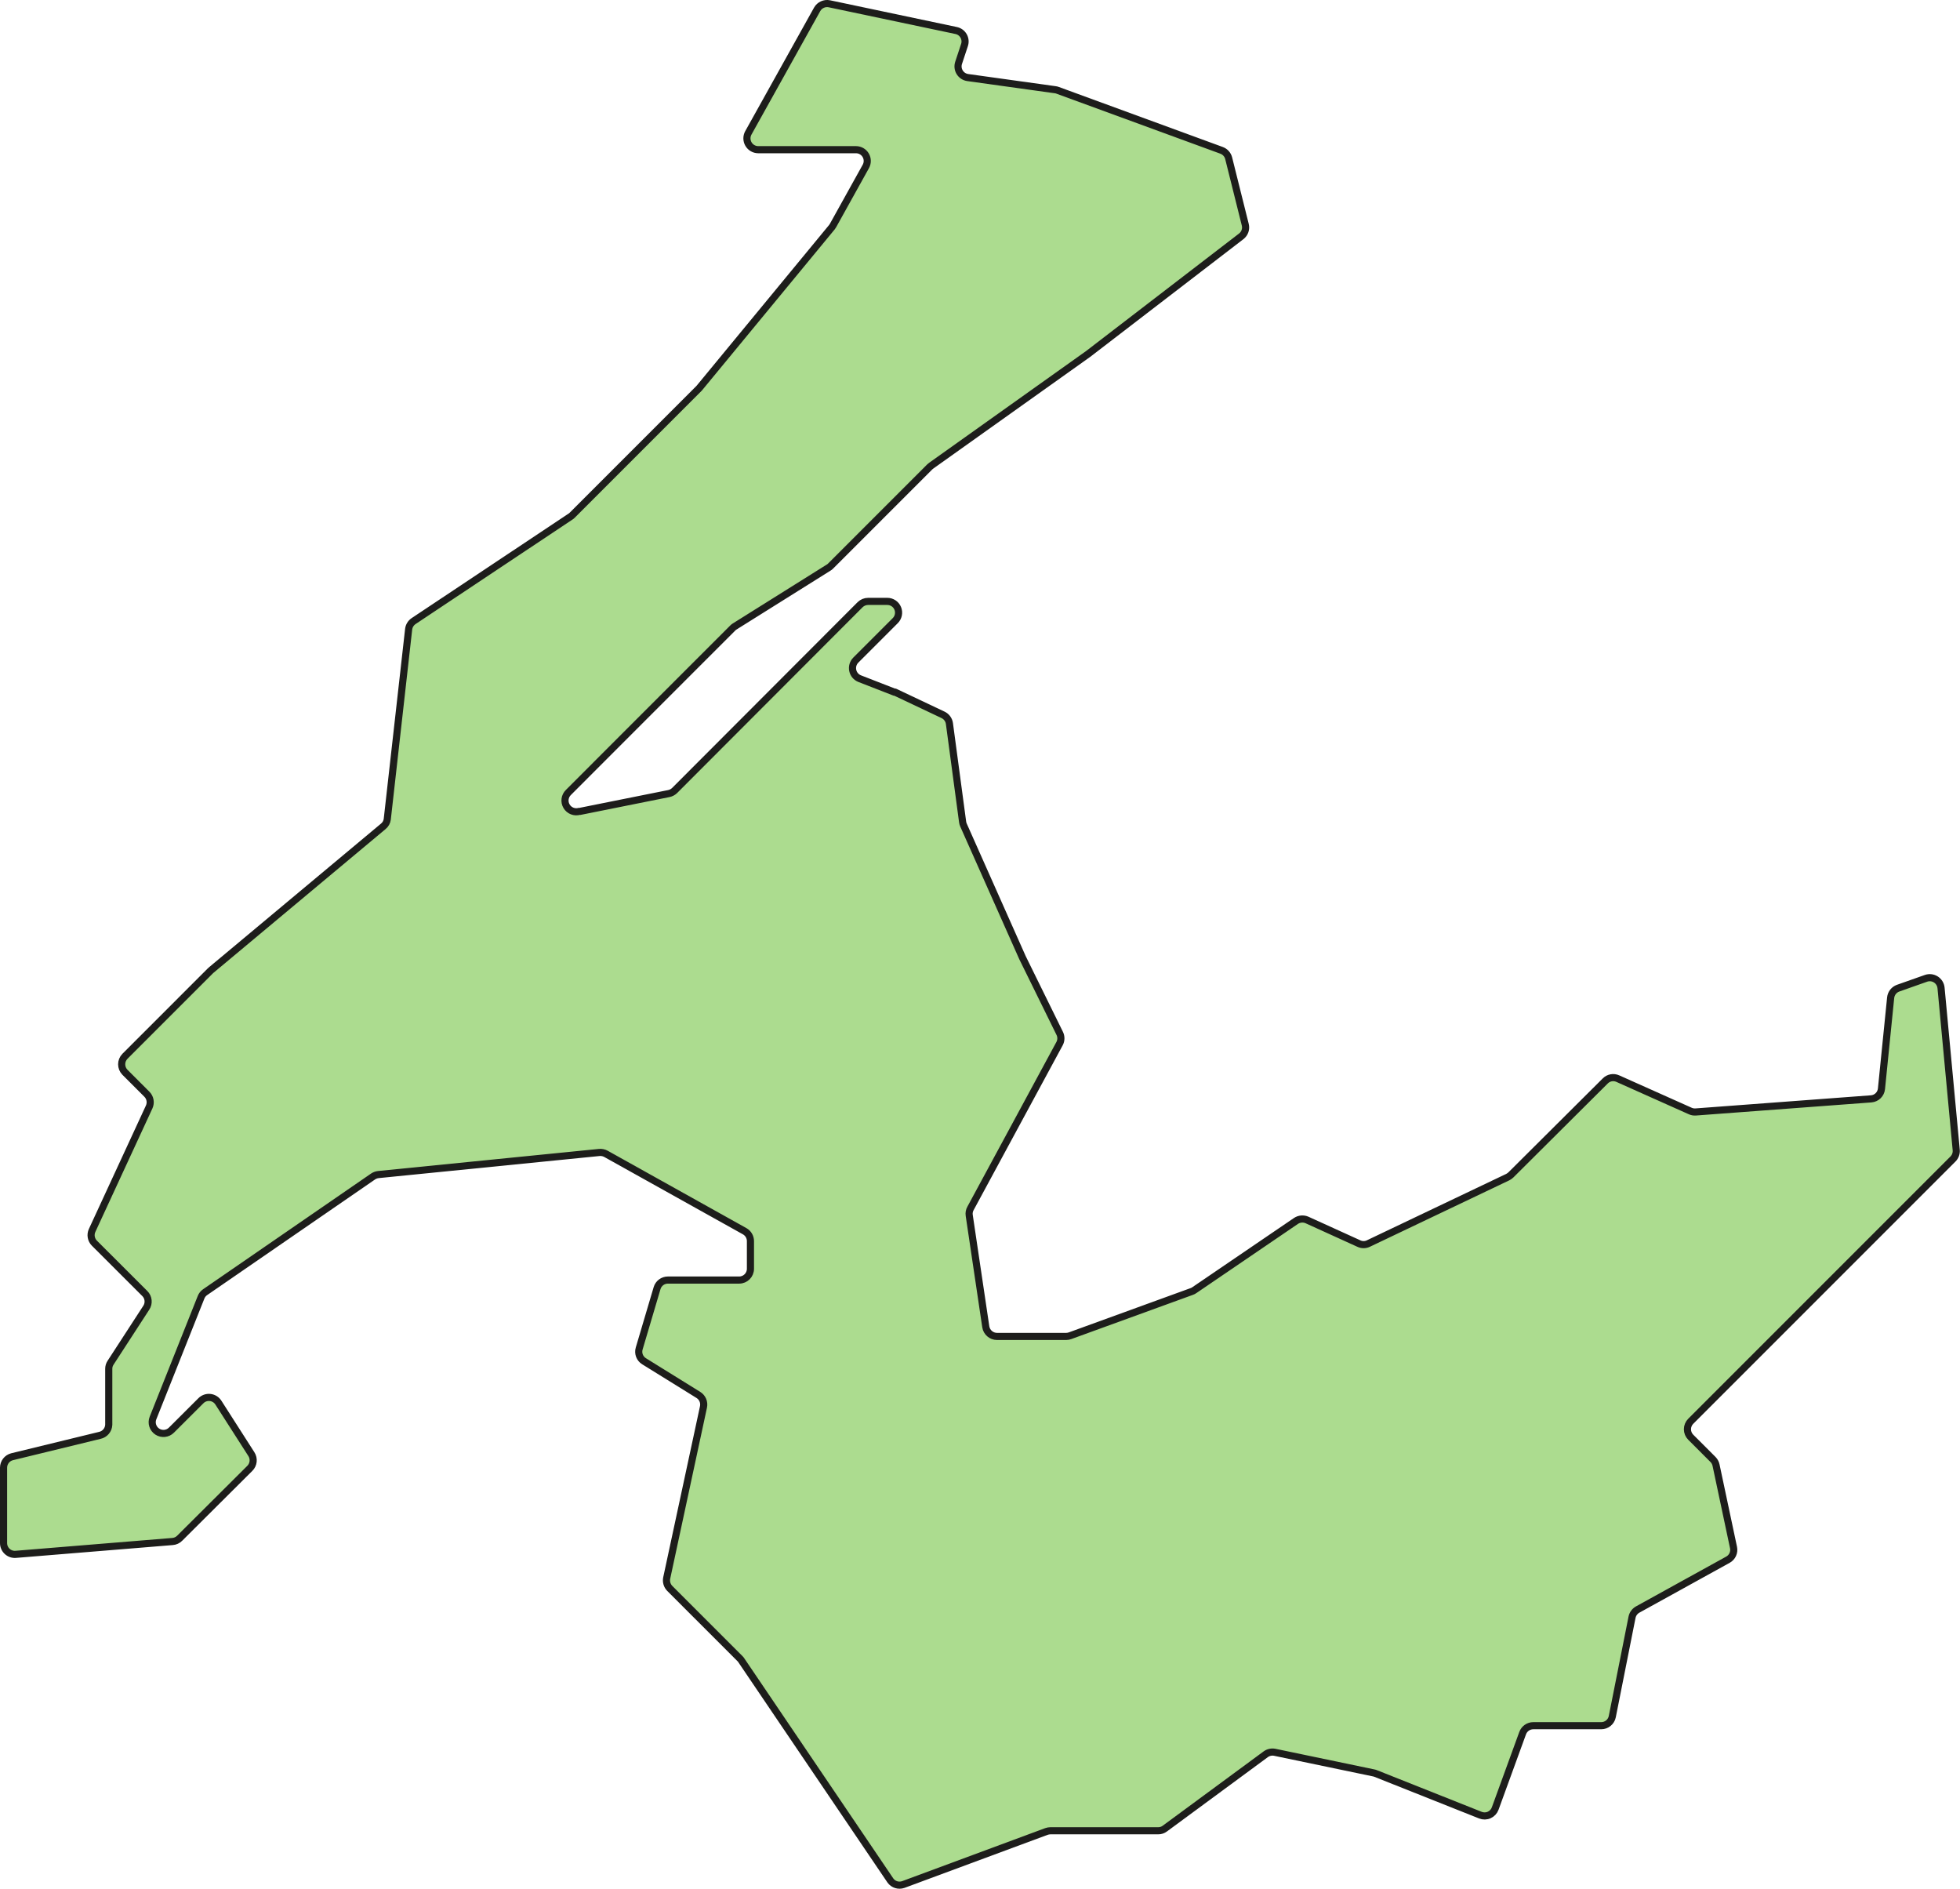
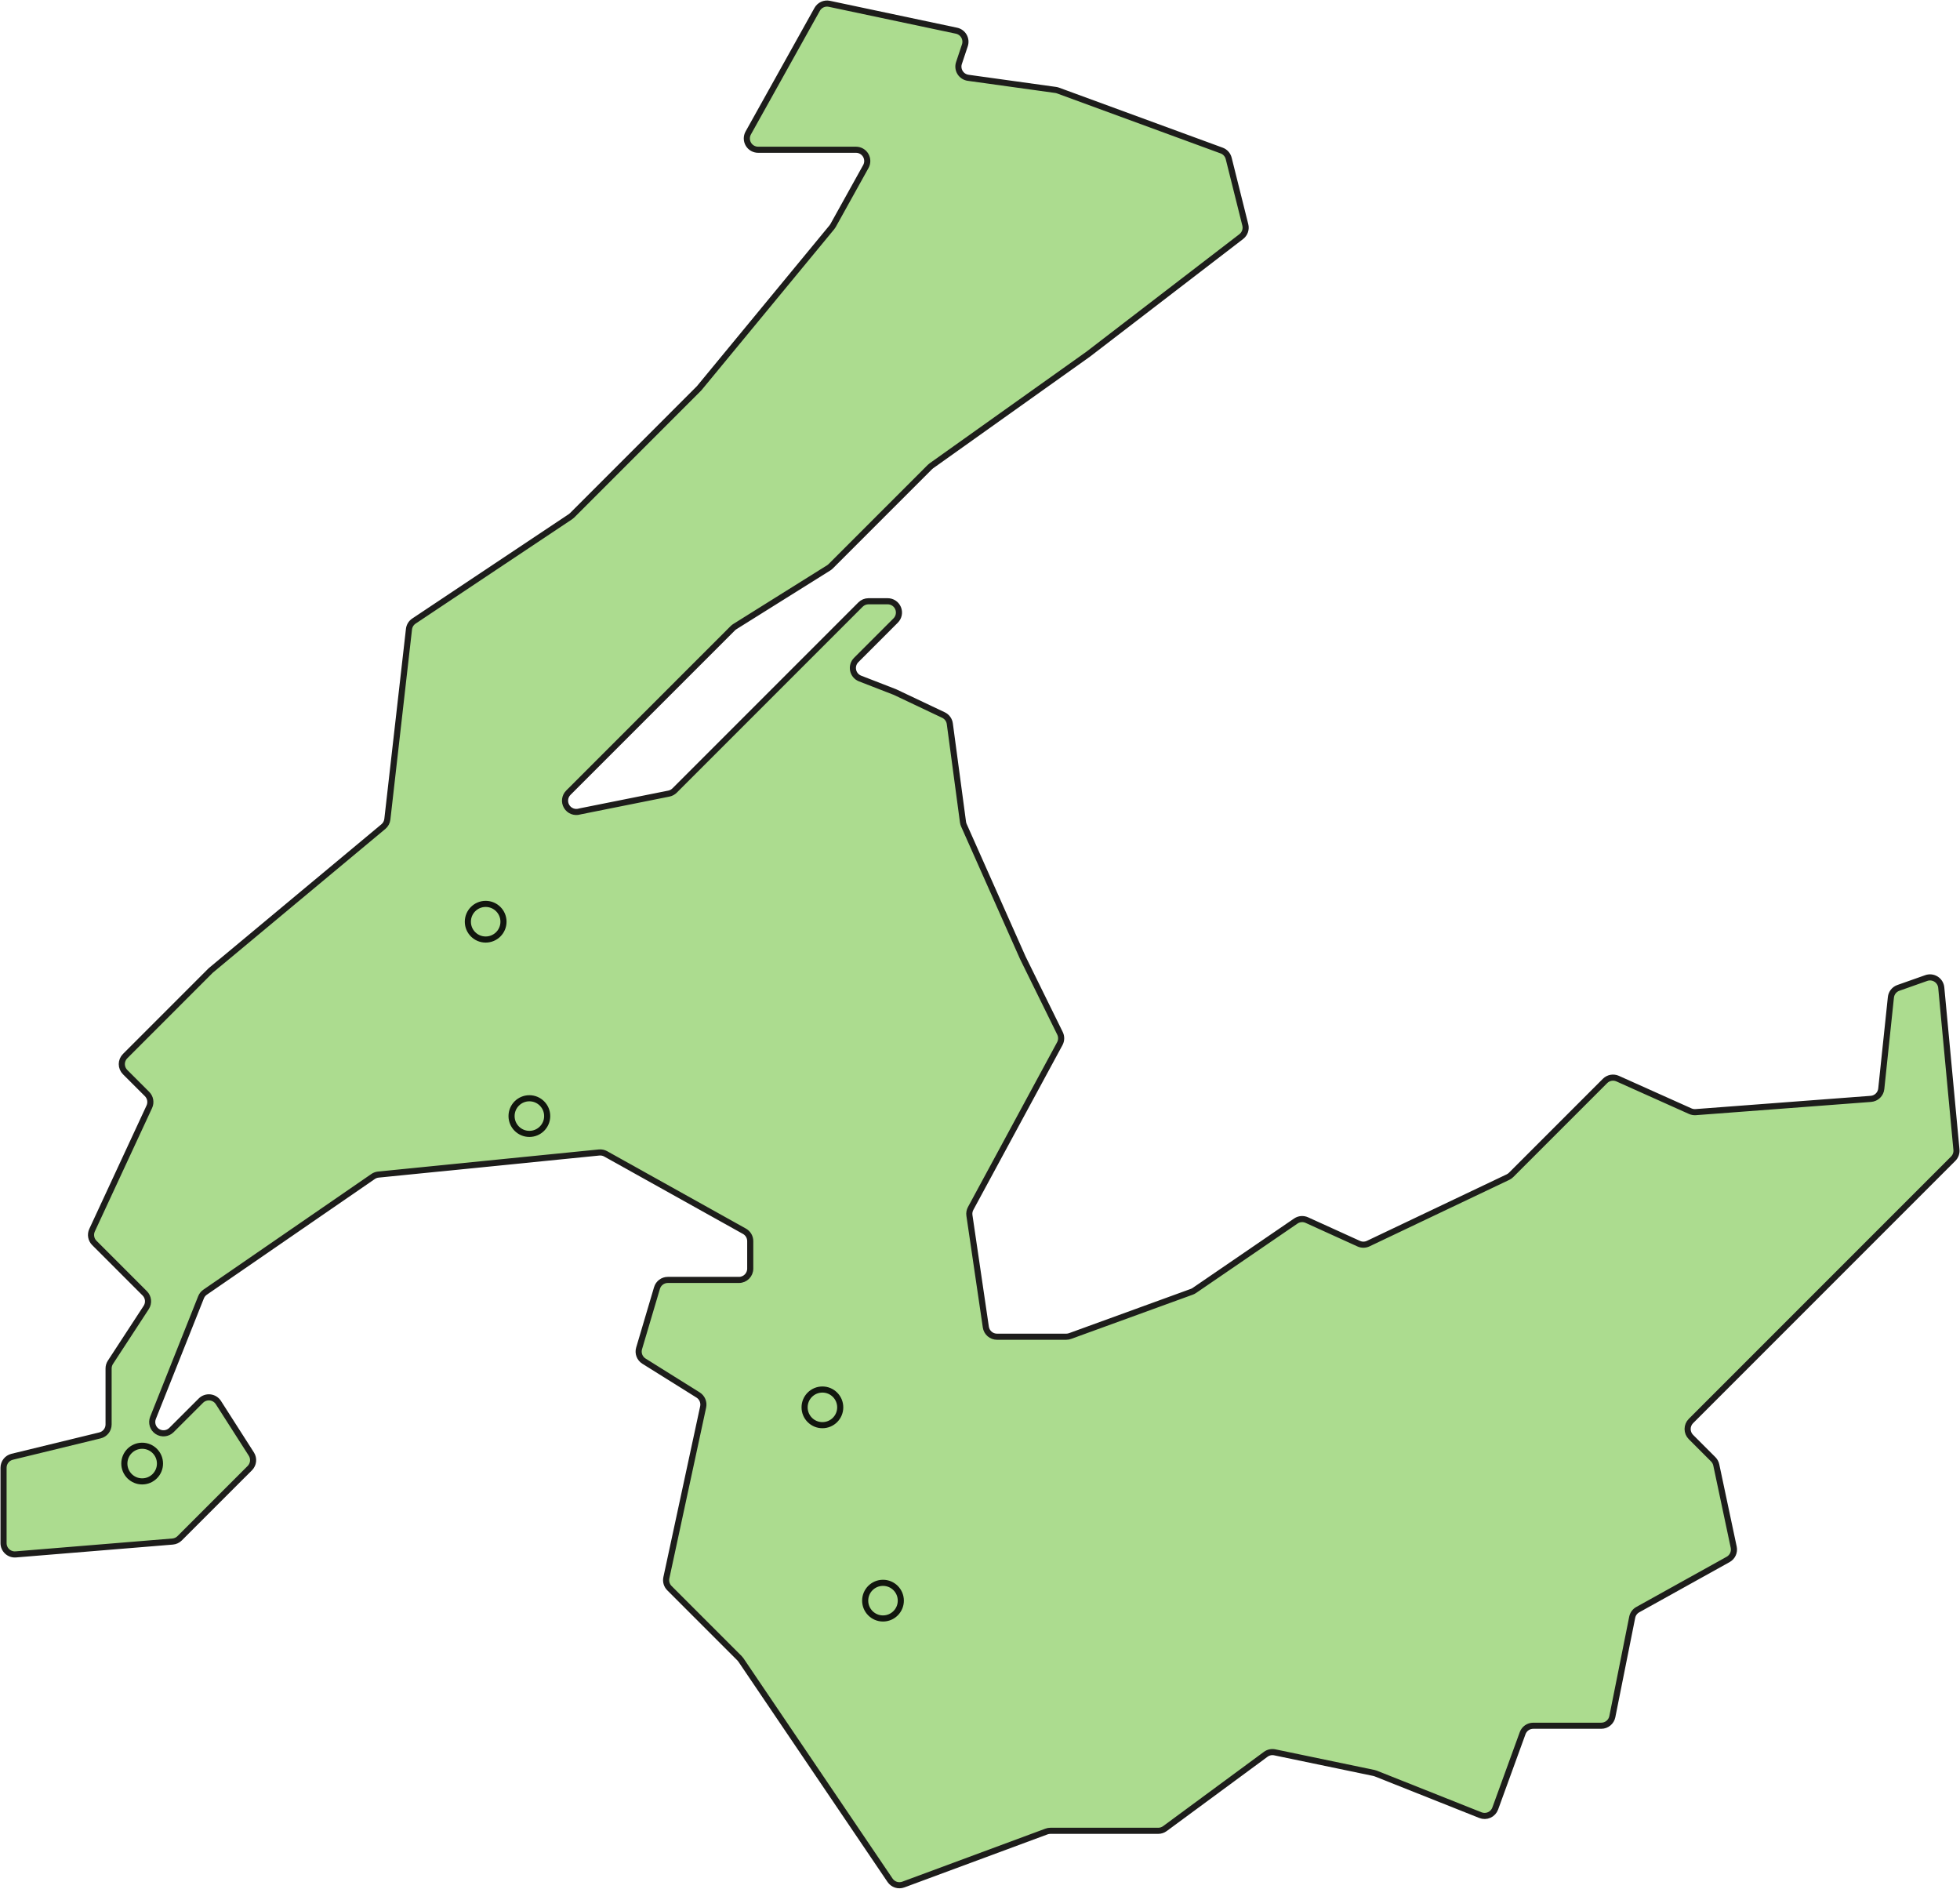
- <svg xmlns="http://www.w3.org/2000/svg" viewBox="0 0 275.02 264.98">
-   <g id="Calque_2" data-name="Calque 2">
-     <g id="Calque_18" data-name="Calque 18">
-       <path d="M126.75,264.38l20.08-7.44a1.78,1.78,0,0,1,.55-.1h15.13a1.52,1.52,0,0,0,.94-.31l14.15-10.42a1.61,1.61,0,0,1,1.27-.28l13.91,2.9a1.12,1.12,0,0,1,.26.08l14.69,5.84a1.58,1.58,0,0,0,2.07-.93l3.85-10.57a1.59,1.59,0,0,1,1.49-1.05h9.54a1.58,1.58,0,0,0,1.55-1.27L229,226.89a1.61,1.61,0,0,1,.78-1.08l12.68-7a1.57,1.57,0,0,0,.78-1.71l-2.45-11.55a1.6,1.6,0,0,0-.42-.79l-3.13-3.13a1.58,1.58,0,0,1,0-2.24l6.25-6.25,30.54-30.54a1.59,1.59,0,0,0,.46-1.27l-2.13-22.73a1.59,1.59,0,0,0-2.11-1.35l-3.91,1.38a1.6,1.6,0,0,0-1.05,1.33L264,152.75a1.57,1.57,0,0,1-1.45,1.41L237.93,156a1.58,1.58,0,0,1-.77-.14L227,151.32a1.56,1.56,0,0,0-1.76.33L212,164.83a1.94,1.94,0,0,1-.44.31L192,174.46a1.55,1.55,0,0,1-1.33,0l-7.28-3.31a1.62,1.62,0,0,0-1.55.14L167.58,181a1.29,1.29,0,0,1-.35.18l-17.08,6.21a1.66,1.66,0,0,1-.54.1h-9.72a1.6,1.6,0,0,1-1.57-1.36L136,170.52a1.52,1.52,0,0,1,.18-1l12.5-23.12a1.57,1.57,0,0,0,0-1.46l-5.21-10.59-8.28-18.61a1.52,1.52,0,0,1-.12-.43l-1.85-13.8a1.59,1.59,0,0,0-.89-1.22l-6.74-3.19-.1,0-4.86-1.89a1.59,1.59,0,0,1-.55-2.6l5.54-5.54a1.58,1.58,0,0,0-1.12-2.7h-2.69a1.62,1.62,0,0,0-1.12.46L94.66,110.9a1.64,1.64,0,0,1-.81.43l-12.42,2.49a.27.27,0,0,0-.12,0h0a1.58,1.58,0,0,1-1.56-2.64l8.46-8.47,14.61-14.61a1.42,1.42,0,0,1,.28-.22l13.17-8.25a1.18,1.18,0,0,0,.28-.22l7.84-7.84,6.08-6.08a1.73,1.73,0,0,1,.21-.17l22-15.66,21.48-16.5a1.57,1.57,0,0,0,.57-1.64l-2.33-9.33a1.59,1.59,0,0,0-1-1.1l-23-8.42a1.16,1.16,0,0,0-.32-.08l-12.29-1.71a1.58,1.58,0,0,1-1.28-2.07l.82-2.48a1.57,1.57,0,0,0-1.17-2.05L116.37.53a1.6,1.6,0,0,0-1.71.78L105,18.65A1.59,1.59,0,0,0,106.37,21h13.74a1.58,1.58,0,0,1,1.38,2.35l-4.6,8.28a1.67,1.67,0,0,1-.16.24L98.15,54.41l-.1.11L80.28,72.29a1.12,1.12,0,0,1-.24.19l-22,14.65a1.6,1.6,0,0,0-.7,1.14l-3,26.66a1.52,1.52,0,0,1-.56,1L29.64,136.09a.52.52,0,0,0-.11.1l-12,12a1.6,1.6,0,0,0,0,2.24l3.08,3.08a1.59,1.59,0,0,1,.32,1.79l-8,17.31a1.59,1.59,0,0,0,.31,1.79l7.08,7.07a1.58,1.58,0,0,1,.2,2l-5,7.7a1.53,1.53,0,0,0-.26.86v7.85A1.59,1.59,0,0,1,14,201.37l-12.32,3A1.59,1.59,0,0,0,.5,205.9v10.58a1.58,1.58,0,0,0,1.71,1.58l22-1.8a1.58,1.58,0,0,0,1-.46L35.05,206a1.59,1.59,0,0,0,.22-2l-4.63-7.23a1.58,1.58,0,0,0-2.45-.26l-4.13,4.12a1.58,1.58,0,0,1-2.59-1.7L28.21,182a1.55,1.55,0,0,1,.57-.72l23.57-16.23a1.66,1.66,0,0,1,.74-.27l31-3.1a1.66,1.66,0,0,1,.93.19l19.47,10.86a1.59,1.59,0,0,1,.81,1.39V178a1.58,1.58,0,0,1-1.58,1.58h-10a1.58,1.58,0,0,0-1.52,1.13l-2.51,8.47a1.57,1.57,0,0,0,.68,1.79L98,195.7a1.59,1.59,0,0,1,.71,1.68l-5.16,24a1.61,1.61,0,0,0,.43,1.46l9.84,9.84a1.06,1.06,0,0,1,.19.23l20.93,30.91A1.58,1.58,0,0,0,126.75,264.38Z" style="fill:#acdc8f;stroke:#1d1d1b;stroke-miterlimit:10" />
-     </g>
+ <svg xmlns="http://www.w3.org/2000/svg" id="Groupe_9" data-name="Groupe 9" width="321" height="309.284" viewBox="0 0 321 309.284">
+   <defs>
+     <clipPath id="clip-path">
+       <rect id="Rectangle_18" data-name="Rectangle 18" width="321" height="309.284" fill="none" />
+     </clipPath>
+   </defs>
+   <g id="Groupe_8" data-name="Groupe 8" clip-path="url(#clip-path)">
+     <path id="Tracé_15" data-name="Tracé 15" d="M147.863,308.5l23.439-8.681a1.827,1.827,0,0,1,.642-.116H189.6a1.847,1.847,0,0,0,1.1-.361l16.515-12.169a1.848,1.848,0,0,1,1.473-.321l16.239,3.379a1.842,1.842,0,0,1,.306.091l17.146,6.818a1.847,1.847,0,0,0,2.42-1.087l4.487-12.337a1.85,1.85,0,0,1,1.738-1.217h11.139a1.848,1.848,0,0,0,1.813-1.486l3.255-16.274a1.846,1.846,0,0,1,.915-1.254l14.8-8.222a1.848,1.848,0,0,0,.91-2L281,239.794a1.839,1.839,0,0,0-.5-.923l-3.652-3.652a1.848,1.848,0,0,1,0-2.615l7.3-7.3,35.653-35.655a1.845,1.845,0,0,0,.533-1.479l-2.487-26.535a1.848,1.848,0,0,0-2.456-1.57l-4.57,1.613a1.848,1.848,0,0,0-1.223,1.549l-1.576,14.975a1.848,1.848,0,0,1-1.7,1.649l-28.683,2.173a1.849,1.849,0,0,1-.9-.156l-11.894-5.332a1.848,1.848,0,0,0-2.062.379L247.4,192.3a1.879,1.879,0,0,1-.512.362L224,203.549a1.846,1.846,0,0,1-1.558.014l-8.5-3.862a1.847,1.847,0,0,0-1.809.156l-16.616,11.37a1.832,1.832,0,0,1-.412.211l-19.934,7.248a1.856,1.856,0,0,1-.631.112H163.2a1.848,1.848,0,0,1-1.829-1.58l-2.687-18.271a1.852,1.852,0,0,1,.2-1.149l14.6-26.983a1.851,1.851,0,0,0,.033-1.7l-6.088-12.367-9.657-21.715a1.86,1.86,0,0,1-.142-.507l-2.157-16.1A1.846,1.846,0,0,0,154.43,117l-7.867-3.727c-.04-.019-.081-.036-.121-.053l-5.668-2.2a1.849,1.849,0,0,1-.636-3.03l6.465-6.466a1.848,1.848,0,0,0-1.307-3.155h-3.141a1.849,1.849,0,0,0-1.307.542L110.4,129.36a1.856,1.856,0,0,1-.944.505l-14.487,2.9c-.05.01-.1.022-.151.037A1.849,1.849,0,0,1,93,129.716l9.879-9.879,17.055-17.055a1.9,1.9,0,0,1,.327-.26l15.374-9.62a1.894,1.894,0,0,0,.327-.26l9.151-9.151,7.1-7.1a1.749,1.749,0,0,1,.236-.2l25.68-18.277L203.2,38.66a1.848,1.848,0,0,0,.668-1.914l-2.723-10.894a1.851,1.851,0,0,0-1.157-1.287L173.193,14.74a1.844,1.844,0,0,0-.382-.095l-14.34-1.992a1.849,1.849,0,0,1-1.5-2.415l.968-2.9a1.85,1.85,0,0,0-1.371-2.394L135.748.54a1.848,1.848,0,0,0-2,.908L122.462,21.688a1.849,1.849,0,0,0,1.614,2.749h16.03a1.848,1.848,0,0,1,1.615,2.746l-5.367,9.66a1.953,1.953,0,0,1-.189.279l-21.69,26.3c-.037.046-.077.09-.119.132L93.625,84.29a1.922,1.922,0,0,1-.282.231L67.707,101.613a1.844,1.844,0,0,0-.811,1.328l-3.54,31.118a1.844,1.844,0,0,1-.652,1.21l-28.2,23.494a1.615,1.615,0,0,0-.124.113L20.406,172.853a1.85,1.85,0,0,0,0,2.615L24,179.059a1.849,1.849,0,0,1,.369,2.086l-9.375,20.208a1.849,1.849,0,0,0,.37,2.085l8.256,8.256a1.848,1.848,0,0,1,.242,2.317L18,222.988a1.847,1.847,0,0,0-.3,1.01v9.158a1.847,1.847,0,0,1-1.411,1.8l-14.381,3.5a1.849,1.849,0,0,0-1.411,1.8V252.6a1.849,1.849,0,0,0,2,1.843l25.688-2.106a1.845,1.845,0,0,0,1.156-.536l11.489-11.488a1.849,1.849,0,0,0,.25-2.3l-5.4-8.437a1.849,1.849,0,0,0-2.864-.31L28,234.074a1.848,1.848,0,0,1-3.024-1.991l7.863-19.739a1.843,1.843,0,0,1,.669-.838l27.511-18.943a1.86,1.86,0,0,1,.864-.316l36.148-3.615a1.848,1.848,0,0,1,1.084.225l22.724,12.672a1.85,1.85,0,0,1,.948,1.614v4.505a1.849,1.849,0,0,1-1.849,1.849h-11.65a1.85,1.85,0,0,0-1.773,1.324l-2.929,9.884a1.847,1.847,0,0,0,.794,2.092l8.866,5.542a1.848,1.848,0,0,1,.828,1.957l-6.024,27.971a1.847,1.847,0,0,0,.5,1.7l11.485,11.485a1.918,1.918,0,0,1,.224.271l24.43,36.084a1.848,1.848,0,0,0,2.172.7" transform="translate(0.084 0.084)" fill="#acdc8f" />
+     <path id="Tracé_16" data-name="Tracé 16" d="M147.863,308.5l23.439-8.681a1.827,1.827,0,0,1,.642-.116H189.6a1.847,1.847,0,0,0,1.1-.361l16.515-12.169a1.848,1.848,0,0,1,1.473-.321l16.239,3.379a1.842,1.842,0,0,1,.306.091l17.146,6.818a1.847,1.847,0,0,0,2.42-1.087l4.487-12.337a1.85,1.85,0,0,1,1.738-1.217h11.139a1.848,1.848,0,0,0,1.813-1.486l3.255-16.274a1.846,1.846,0,0,1,.915-1.254l14.8-8.222a1.848,1.848,0,0,0,.91-2L281,239.794a1.839,1.839,0,0,0-.5-.923l-3.652-3.652a1.848,1.848,0,0,1,0-2.615l7.3-7.3,35.653-35.655a1.845,1.845,0,0,0,.533-1.479l-2.487-26.535a1.848,1.848,0,0,0-2.456-1.57l-4.57,1.613a1.848,1.848,0,0,0-1.223,1.549l-1.576,14.975a1.848,1.848,0,0,1-1.7,1.649l-28.683,2.173a1.849,1.849,0,0,1-.9-.156l-11.894-5.332a1.848,1.848,0,0,0-2.062.379L247.4,192.3a1.879,1.879,0,0,1-.512.362L224,203.549a1.846,1.846,0,0,1-1.558.014l-8.5-3.862a1.847,1.847,0,0,0-1.809.156l-16.616,11.37a1.832,1.832,0,0,1-.412.211l-19.934,7.248a1.856,1.856,0,0,1-.631.112H163.2a1.848,1.848,0,0,1-1.829-1.58l-2.687-18.271a1.852,1.852,0,0,1,.2-1.149l14.6-26.983a1.851,1.851,0,0,0,.033-1.7l-6.088-12.367-9.657-21.715a1.86,1.86,0,0,1-.142-.507l-2.157-16.1A1.846,1.846,0,0,0,154.43,117l-7.867-3.727c-.04-.019-.081-.036-.121-.053l-5.668-2.2a1.849,1.849,0,0,1-.636-3.03l6.465-6.466a1.848,1.848,0,0,0-1.307-3.155h-3.141a1.849,1.849,0,0,0-1.307.542L110.4,129.36a1.856,1.856,0,0,1-.944.505l-14.487,2.9c-.05.01-.1.022-.151.037A1.849,1.849,0,0,1,93,129.716l9.879-9.879,17.055-17.055a1.9,1.9,0,0,1,.327-.26l15.374-9.62a1.894,1.894,0,0,0,.327-.26l9.151-9.151,7.1-7.1a1.749,1.749,0,0,1,.236-.2l25.68-18.277L203.2,38.66a1.848,1.848,0,0,0,.668-1.914l-2.723-10.894a1.851,1.851,0,0,0-1.157-1.287L173.193,14.74a1.844,1.844,0,0,0-.382-.095l-14.34-1.992a1.849,1.849,0,0,1-1.5-2.415l.968-2.9a1.85,1.85,0,0,0-1.371-2.394L135.748.54a1.848,1.848,0,0,0-2,.908L122.462,21.688a1.849,1.849,0,0,0,1.614,2.749h16.03a1.848,1.848,0,0,1,1.615,2.746l-5.367,9.66a1.953,1.953,0,0,1-.189.279l-21.69,26.3c-.037.046-.077.09-.119.132L93.625,84.29a1.922,1.922,0,0,1-.282.231L67.707,101.613a1.844,1.844,0,0,0-.811,1.328l-3.54,31.118a1.844,1.844,0,0,1-.652,1.21l-28.2,23.494a1.615,1.615,0,0,0-.124.113L20.406,172.853a1.85,1.85,0,0,0,0,2.615L24,179.059a1.849,1.849,0,0,1,.369,2.086l-9.375,20.208a1.849,1.849,0,0,0,.37,2.085l8.256,8.256a1.848,1.848,0,0,1,.242,2.317L18,222.988a1.847,1.847,0,0,0-.3,1.01v9.158a1.847,1.847,0,0,1-1.411,1.8l-14.381,3.5a1.849,1.849,0,0,0-1.411,1.8V252.6a1.849,1.849,0,0,0,2,1.843l25.688-2.106a1.845,1.845,0,0,0,1.156-.536l11.489-11.488a1.849,1.849,0,0,0,.25-2.3l-5.4-8.437a1.849,1.849,0,0,0-2.864-.31L28,234.074a1.848,1.848,0,0,1-3.024-1.991l7.863-19.739a1.843,1.843,0,0,1,.669-.838l27.511-18.943a1.86,1.86,0,0,1,.864-.316l36.148-3.615a1.848,1.848,0,0,1,1.084.225l22.724,12.672a1.85,1.85,0,0,1,.948,1.614v4.505a1.849,1.849,0,0,1-1.849,1.849h-11.65a1.85,1.85,0,0,0-1.773,1.324l-2.929,9.884a1.847,1.847,0,0,0,.794,2.092l8.866,5.542a1.848,1.848,0,0,1,.828,1.957l-6.024,27.971a1.847,1.847,0,0,0,.5,1.7l11.485,11.485a1.918,1.918,0,0,1,.224.271l24.43,36.084A1.848,1.848,0,0,0,147.863,308.5Z" transform="translate(0.084 0.084)" fill="none" stroke="#1d1d1b" stroke-miterlimit="10" stroke-width="1" />
+     <path id="Tracé_17" data-name="Tracé 17" d="M23.284,205.74a2.918,2.918,0,1,1-2.918-2.918,2.918,2.918,0,0,1,2.918,2.918" transform="translate(2.917 33.913)" fill="#acdc8f" />
+     <circle id="Ellipse_1" data-name="Ellipse 1" cx="2.918" cy="2.918" r="2.918" transform="translate(20.365 236.735)" fill="none" stroke="#11160e" stroke-miterlimit="10" stroke-width="1" />
+     <path id="Tracé_18" data-name="Tracé 18" d="M77.615,156.991a2.918,2.918,0,1,1-2.918-2.918,2.918,2.918,0,0,1,2.918,2.918" transform="translate(12.002 25.762)" fill="#acdc8f" />
+     <circle id="Ellipse_2" data-name="Ellipse 2" cx="2.918" cy="2.918" r="2.918" transform="translate(83.78 179.835)" fill="none" stroke="#11160e" stroke-miterlimit="10" stroke-width="1" />
+     <path id="Tracé_19" data-name="Tracé 19" d="M71.482,129.724a2.918,2.918,0,1,1-2.918-2.918,2.918,2.918,0,0,1,2.918,2.918" transform="translate(10.976 21.203)" fill="#acdc8f" />
+     <circle id="Ellipse_3" data-name="Ellipse 3" cx="2.918" cy="2.918" r="2.918" transform="translate(76.623 148.009)" fill="none" stroke="#11160e" stroke-miterlimit="10" stroke-width="1" />
+     <path id="Tracé_20" data-name="Tracé 20" d="M127.233,224.971a2.918,2.918,0,1,1-2.918-2.918,2.918,2.918,0,0,1,2.918,2.918" transform="translate(20.298 37.128)" fill="#acdc8f" />
+     <circle id="Ellipse_4" data-name="Ellipse 4" cx="2.918" cy="2.918" r="2.918" transform="translate(141.695 259.181)" fill="none" stroke="#11160e" stroke-miterlimit="10" stroke-width="1" />
+     <path id="Tracé_21" data-name="Tracé 21" d="M118.732,197.853a2.918,2.918,0,1,1-2.918-2.918,2.918,2.918,0,0,1,2.918,2.918" transform="translate(18.877 32.594)" fill="#acdc8f" />
+     <circle id="Ellipse_5" data-name="Ellipse 5" cx="2.918" cy="2.918" r="2.918" transform="translate(131.773 227.529)" fill="none" stroke="#11160e" stroke-miterlimit="10" stroke-width="1" />
  </g>
</svg>
